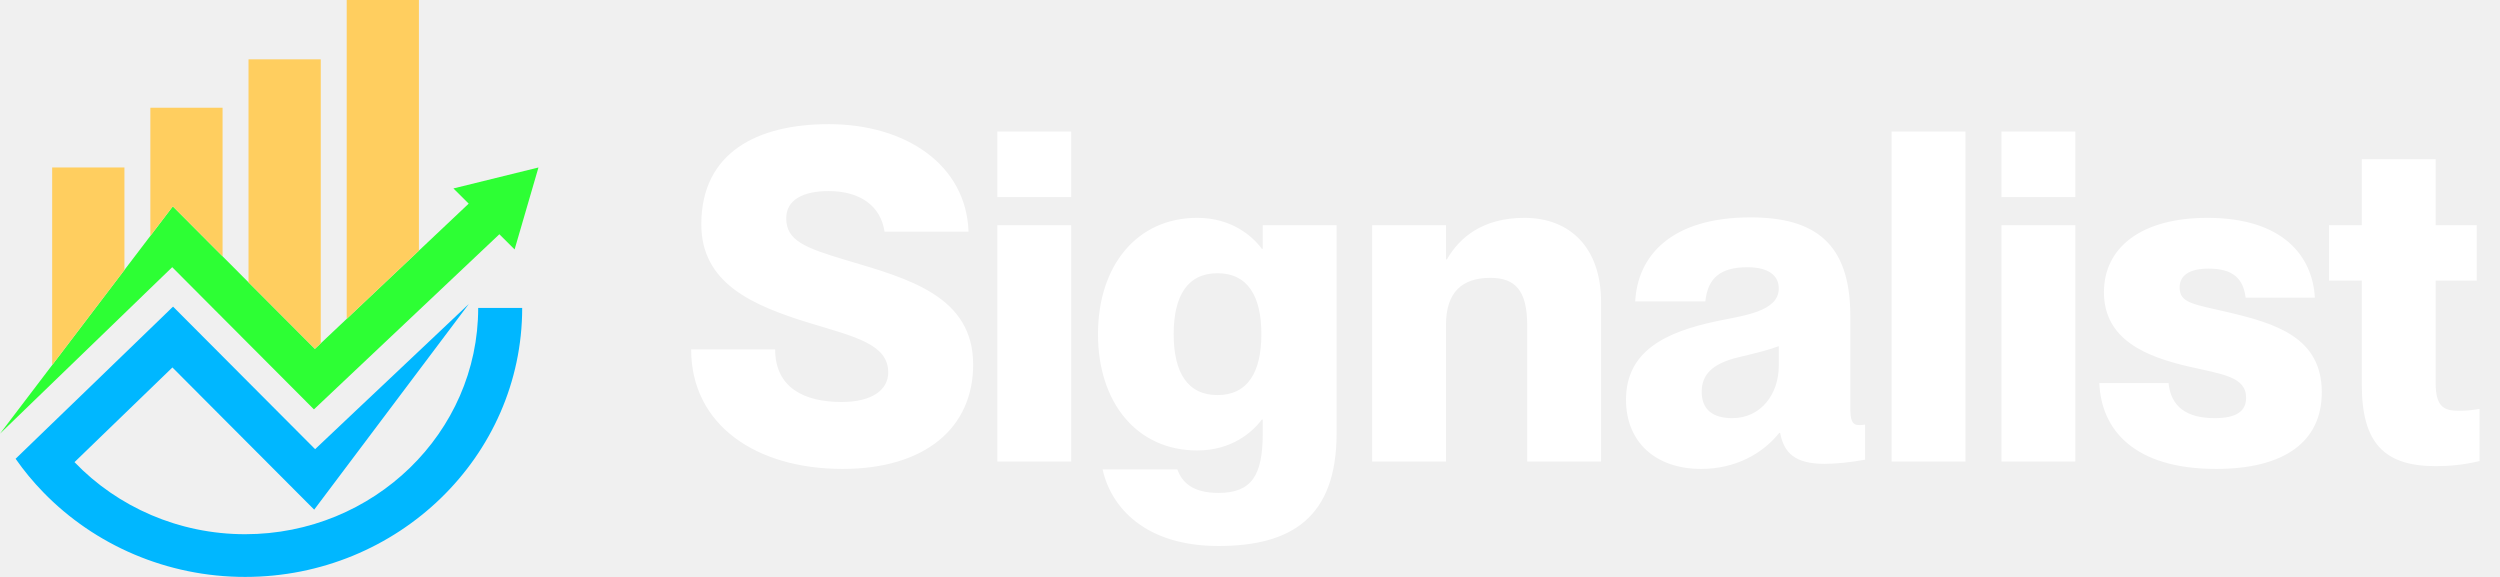
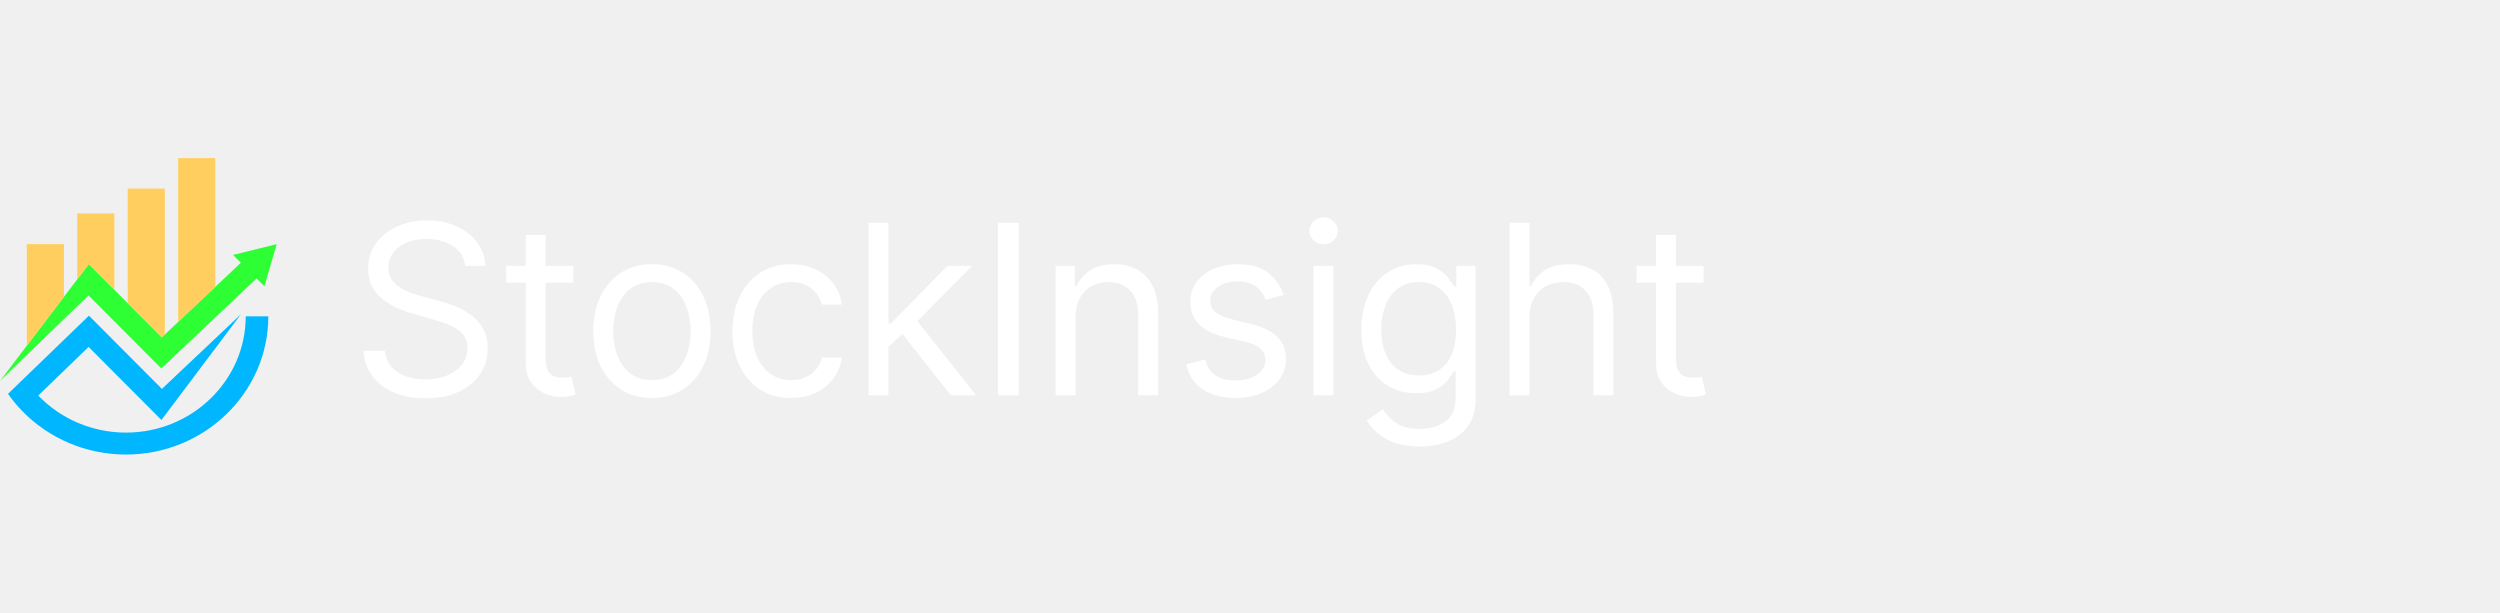
- <svg xmlns="http://www.w3.org/2000/svg" width="130" height="30" viewBox="0 0 130 30" fill="none">
-   <path d="M28 8.709L26.759 12.971L25.967 12.181L21.784 16.132L18.781 18.968L16.325 21.287L14.013 18.968L12.923 17.875L11.574 16.521L11.169 16.116L8.955 13.893L8.104 14.715L7.819 14.99L6.47 16.296L5.117 17.604L3.724 18.95L3.705 18.968L1.711 20.895L0 22.55L2.724 18.968L6.47 14.039L7.819 12.266L8.986 10.73L11.574 13.328L12.68 14.439L12.923 14.681L16.375 18.142L16.68 17.853L18.029 16.58L18.628 16.014L20.372 14.366L21.784 13.033L24.372 10.589L23.578 9.799L28 8.709Z" fill="#2DFF34" />
-   <path d="M6.47 8.709V14.039L2.724 18.968H2.713V8.709H6.47Z" fill="#FFCE5F" />
-   <path d="M27.154 16.014C27.154 23.726 20.692 30 12.745 30C8.69 30 4.918 28.346 2.252 25.599C1.726 25.059 1.244 24.477 0.811 23.856L2.467 22.256L5.13 19.686L5.871 18.968L6.47 18.39L7.819 17.085L8.117 16.797L8.821 16.116L8.934 16.003L8.936 16.005L8.999 15.945L11.574 18.528L12.693 19.652L16.386 23.357L18.639 21.227L20.385 19.58L21.032 18.968L21.784 18.258L24.383 15.802L16.338 26.502L11.18 21.33L8.966 19.108L8.117 19.928L5.13 22.816L3.874 24.031C6.119 26.37 9.311 27.779 12.745 27.779C19.429 27.779 24.866 22.502 24.866 16.014H27.154V16.014Z" fill="#00B7FF" />
-   <path d="M11.574 5.603V13.328L8.986 10.73L7.819 12.266V5.603H11.574Z" fill="#FFCE5F" />
-   <path d="M16.68 3.086V17.853L16.375 18.142L12.923 14.682V3.086H16.68Z" fill="#FFCE5F" />
-   <path d="M21.784 0V13.033L20.372 14.366L18.628 16.014L18.029 16.58V0H21.784Z" fill="#FFCE5F" />
-   <path d="M43.812 24.384C39.324 24.384 35.94 22.104 35.94 18.168H40.308C40.308 20.16 41.82 20.904 43.764 20.904C45.372 20.904 46.188 20.256 46.188 19.368C46.188 17.904 44.484 17.52 42.108 16.8C39.132 15.888 36.468 14.736 36.468 11.664C36.468 7.92 39.396 6.456 43.092 6.456C47.1 6.456 50.244 8.568 50.364 12.048H45.996C45.804 10.728 44.748 9.936 43.092 9.936C41.796 9.936 40.884 10.368 40.884 11.352C40.884 12.504 41.844 12.888 44.028 13.536C47.268 14.496 50.604 15.408 50.604 18.96C50.604 22.248 48.108 24.384 43.812 24.384ZM55.702 10.248H51.862V6.84H55.702V10.248ZM55.702 24H51.862V11.712H55.702V24ZM65.663 12.936V11.712H69.503V22.536C69.503 26.928 67.127 28.392 63.359 28.392C59.543 28.392 57.767 26.376 57.335 24.408H61.223C61.463 25.08 62.015 25.632 63.359 25.632C65.087 25.632 65.663 24.72 65.663 22.536V21.816H65.615C65.135 22.464 64.055 23.424 62.255 23.424C59.111 23.424 57.095 20.928 57.095 17.376C57.095 13.824 59.111 11.328 62.255 11.328C64.055 11.328 65.135 12.288 65.615 12.936H65.663ZM63.311 20.544C64.871 20.544 65.591 19.368 65.591 17.376C65.591 15.384 64.871 14.208 63.311 14.208C61.751 14.208 61.031 15.384 61.031 17.376C61.031 19.368 61.751 20.544 63.311 20.544ZM79.271 11.328C81.647 11.328 83.255 12.888 83.255 15.696V24H79.415V16.92C79.415 15.072 78.767 14.448 77.495 14.448C76.031 14.448 75.191 15.192 75.191 16.896V24H71.351V11.712H75.191V13.488H75.239C75.887 12.36 77.087 11.328 79.271 11.328ZM88.464 24.384C86.064 24.384 84.552 22.968 84.552 20.784C84.552 18.24 86.64 17.256 89.256 16.704C90.6 16.416 92.496 16.224 92.496 15C92.496 14.328 91.968 13.896 90.864 13.896C89.448 13.896 88.8 14.472 88.68 15.672H85.032C85.152 13.32 86.88 11.304 91.032 11.304C94.368 11.304 96.216 12.648 96.216 16.416V21.168C96.216 21.816 96.288 22.104 96.672 22.104C96.768 22.104 96.84 22.104 96.984 22.08V23.904C96.216 24.048 95.424 24.12 94.872 24.12C93.336 24.12 92.76 23.544 92.568 22.512H92.52C91.656 23.592 90.24 24.384 88.464 24.384ZM90.072 21.744C91.608 21.744 92.496 20.448 92.496 19.032V18C91.992 18.192 91.416 18.336 90.408 18.576C88.992 18.912 88.488 19.512 88.488 20.376C88.488 21.312 89.088 21.744 90.072 21.744ZM102.203 24H98.363V6.84H102.203V24ZM107.916 10.248H104.076V6.84H107.916V10.248ZM107.916 24H104.076V11.712H107.916V24ZM115.237 24.384C110.941 24.384 109.261 22.32 109.165 19.92H112.765C112.885 21.144 113.701 21.744 115.165 21.744C116.293 21.744 116.797 21.384 116.797 20.688C116.797 19.584 115.573 19.464 113.797 19.056C111.637 18.552 109.405 17.688 109.405 15.192C109.405 12.888 111.325 11.328 114.781 11.328C118.717 11.328 120.253 13.32 120.373 15.48H116.773C116.653 14.496 116.125 13.968 114.853 13.968C113.797 13.968 113.341 14.352 113.341 14.952C113.341 15.768 114.061 15.816 115.909 16.248C118.333 16.824 120.733 17.544 120.733 20.4C120.733 22.968 118.789 24.384 115.237 24.384ZM127.902 21.36C128.262 21.36 128.478 21.336 128.934 21.264V23.976C128.118 24.168 127.422 24.24 126.654 24.24C123.966 24.24 122.814 23.016 122.814 20.016V14.592H121.11V11.712H122.814V8.28H126.654V11.712H128.79V14.592H126.654V19.92C126.654 21.24 127.158 21.36 127.902 21.36Z" fill="white" />
+ <svg xmlns="http://www.w3.org/2000/svg" width="253" height="62" viewBox="0 0 253 62" fill="none">
+   <path d="M28 24.709L26.759 28.971L25.967 28.18L21.784 32.132L18.781 34.968L16.325 37.287L14.013 34.968L12.923 33.875L11.574 32.521L11.169 32.116L8.955 29.893L8.104 30.715L7.819 30.99L6.47 32.296L5.117 33.604L3.724 34.95L3.705 34.968L1.711 36.895L0 38.55L2.724 34.968L6.47 30.039L7.819 28.266L8.986 26.73L11.574 29.328L12.68 30.439L12.923 30.682L16.375 34.142L16.68 33.853L18.029 32.58L18.628 32.014L20.372 30.366L21.784 29.033L24.372 26.589L23.578 25.799L28 24.709Z" fill="#2DFF34" />
+   <path d="M6.47 24.709V30.039L2.724 34.968H2.713V24.709H6.47Z" fill="#FFCE5F" />
+   <path d="M27.154 32.014C27.154 39.726 20.692 46 12.745 46C8.69 46 4.918 44.346 2.252 41.599C1.726 41.059 1.244 40.477 0.811 39.856L2.467 38.256L5.13 35.685L5.871 34.968L6.47 34.39L7.819 33.084L8.117 32.797L8.821 32.116L8.934 32.004L8.936 32.005L8.999 31.945L11.574 34.528L12.693 35.652L16.386 39.357L18.639 37.227L20.385 35.58L21.032 34.968L21.784 34.258L24.383 31.802L16.338 42.502L11.18 37.33L8.966 35.108L8.117 35.928L5.13 38.816L3.874 40.031C6.119 42.37 9.311 43.779 12.745 43.779C19.429 43.779 24.866 38.502 24.866 32.014H27.154V32.014Z" fill="#00B7FF" />
+   <path d="M11.574 21.603V29.328L8.986 26.73L7.819 28.266V21.603H11.574Z" fill="#FFCE5F" />
+   <path d="M16.68 19.086V33.853L16.375 34.142L12.923 30.682V19.086H16.68Z" fill="#FFCE5F" />
+   <path d="M21.784 16V29.033L20.372 30.366L18.628 32.014L18.029 32.58V16H21.784Z" fill="#FFCE5F" />
+   <path d="M47.073 26.909C46.971 26.046 46.556 25.375 45.828 24.898C45.101 24.421 44.209 24.182 43.152 24.182C42.38 24.182 41.703 24.307 41.124 24.557C40.55 24.807 40.101 25.151 39.777 25.588C39.459 26.026 39.3 26.523 39.3 27.079C39.3 27.546 39.411 27.946 39.633 28.281C39.86 28.611 40.15 28.886 40.502 29.108C40.854 29.324 41.223 29.503 41.61 29.645C41.996 29.781 42.351 29.892 42.675 29.977L44.448 30.454C44.902 30.574 45.408 30.739 45.965 30.949C46.527 31.159 47.064 31.446 47.576 31.81C48.093 32.168 48.519 32.628 48.854 33.19C49.189 33.753 49.357 34.443 49.357 35.261C49.357 36.205 49.11 37.057 48.615 37.818C48.127 38.58 47.411 39.185 46.468 39.633C45.53 40.082 44.391 40.307 43.05 40.307C41.8 40.307 40.718 40.105 39.803 39.702C38.894 39.298 38.178 38.736 37.655 38.014C37.138 37.293 36.846 36.455 36.777 35.5H38.959C39.016 36.159 39.238 36.705 39.624 37.136C40.016 37.562 40.51 37.881 41.107 38.091C41.709 38.295 42.357 38.398 43.05 38.398C43.857 38.398 44.581 38.267 45.223 38.006C45.865 37.739 46.374 37.369 46.749 36.898C47.124 36.42 47.312 35.864 47.312 35.227C47.312 34.648 47.15 34.176 46.826 33.812C46.502 33.449 46.076 33.153 45.547 32.926C45.019 32.699 44.448 32.5 43.834 32.33L41.687 31.716C40.323 31.324 39.243 30.764 38.448 30.037C37.652 29.31 37.255 28.358 37.255 27.182C37.255 26.204 37.519 25.352 38.047 24.625C38.581 23.892 39.297 23.324 40.195 22.921C41.098 22.511 42.107 22.307 43.221 22.307C44.346 22.307 45.346 22.509 46.221 22.912C47.096 23.31 47.789 23.855 48.3 24.548C48.817 25.241 49.09 26.028 49.118 26.909H47.073ZM58.013 26.909V28.614H51.228V26.909H58.013ZM53.206 23.773H55.217V36.25C55.217 36.818 55.3 37.244 55.464 37.528C55.635 37.807 55.851 37.994 56.112 38.091C56.379 38.182 56.66 38.227 56.956 38.227C57.177 38.227 57.359 38.216 57.501 38.193C57.643 38.165 57.757 38.142 57.842 38.125L58.251 39.932C58.115 39.983 57.925 40.034 57.68 40.085C57.436 40.142 57.126 40.17 56.751 40.17C56.183 40.17 55.626 40.048 55.081 39.804C54.541 39.56 54.092 39.188 53.734 38.688C53.382 38.188 53.206 37.557 53.206 36.795V23.773ZM65.976 40.273C64.794 40.273 63.757 39.992 62.865 39.429C61.978 38.867 61.285 38.08 60.785 37.068C60.291 36.057 60.044 34.875 60.044 33.523C60.044 32.159 60.291 30.969 60.785 29.952C61.285 28.935 61.978 28.145 62.865 27.582C63.757 27.02 64.794 26.739 65.976 26.739C67.157 26.739 68.192 27.02 69.078 27.582C69.97 28.145 70.663 28.935 71.157 29.952C71.657 30.969 71.907 32.159 71.907 33.523C71.907 34.875 71.657 36.057 71.157 37.068C70.663 38.08 69.97 38.867 69.078 39.429C68.192 39.992 67.157 40.273 65.976 40.273ZM65.976 38.466C66.873 38.466 67.612 38.236 68.192 37.776C68.771 37.315 69.2 36.71 69.478 35.96C69.757 35.21 69.896 34.398 69.896 33.523C69.896 32.648 69.757 31.832 69.478 31.077C69.2 30.321 68.771 29.71 68.192 29.244C67.612 28.778 66.873 28.546 65.976 28.546C65.078 28.546 64.339 28.778 63.76 29.244C63.18 29.71 62.751 30.321 62.473 31.077C62.194 31.832 62.055 32.648 62.055 33.523C62.055 34.398 62.194 35.21 62.473 35.96C62.751 36.71 63.18 37.315 63.76 37.776C64.339 38.236 65.078 38.466 65.976 38.466ZM80.056 40.273C78.829 40.273 77.772 39.983 76.885 39.403C75.999 38.824 75.317 38.026 74.84 37.008C74.363 35.992 74.124 34.83 74.124 33.523C74.124 32.193 74.368 31.02 74.857 30.003C75.351 28.98 76.039 28.182 76.92 27.608C77.806 27.028 78.84 26.739 80.022 26.739C80.942 26.739 81.772 26.909 82.51 27.25C83.249 27.591 83.854 28.068 84.326 28.682C84.797 29.296 85.09 30.011 85.204 30.829H83.192C83.039 30.233 82.698 29.704 82.17 29.244C81.647 28.778 80.942 28.546 80.056 28.546C79.272 28.546 78.584 28.75 77.993 29.159C77.408 29.562 76.951 30.134 76.621 30.872C76.297 31.605 76.135 32.466 76.135 33.455C76.135 34.466 76.295 35.347 76.613 36.097C76.937 36.847 77.391 37.429 77.976 37.844C78.567 38.258 79.26 38.466 80.056 38.466C80.579 38.466 81.053 38.375 81.479 38.193C81.905 38.011 82.266 37.75 82.562 37.409C82.857 37.068 83.067 36.659 83.192 36.182H85.204C85.09 36.955 84.809 37.651 84.36 38.27C83.917 38.883 83.329 39.372 82.596 39.736C81.868 40.094 81.022 40.273 80.056 40.273ZM89.779 35.227L89.745 32.739H90.154L95.881 26.909H98.37L92.268 33.08H92.097L89.779 35.227ZM87.904 40V22.546H89.915V40H87.904ZM96.222 40L91.109 33.523L92.54 32.125L98.779 40H96.222ZM103.105 22.546V40H100.991V22.546H103.105ZM108.842 32.125V40H106.83V26.909H108.773V28.954H108.944C109.251 28.29 109.717 27.756 110.342 27.352C110.967 26.943 111.773 26.739 112.762 26.739C113.648 26.739 114.424 26.921 115.089 27.284C115.754 27.642 116.271 28.188 116.64 28.921C117.009 29.648 117.194 30.568 117.194 31.682V40H115.183V31.818C115.183 30.79 114.916 29.989 114.381 29.415C113.847 28.835 113.114 28.546 112.183 28.546C111.541 28.546 110.967 28.685 110.461 28.963C109.961 29.241 109.566 29.648 109.276 30.182C108.987 30.716 108.842 31.364 108.842 32.125ZM129.902 29.841L128.095 30.352C127.982 30.051 127.814 29.759 127.592 29.474C127.377 29.185 127.081 28.946 126.706 28.759C126.331 28.571 125.851 28.477 125.266 28.477C124.465 28.477 123.797 28.662 123.263 29.031C122.734 29.395 122.47 29.858 122.47 30.421C122.47 30.921 122.652 31.315 123.016 31.605C123.379 31.895 123.948 32.136 124.72 32.33L126.663 32.807C127.834 33.091 128.706 33.526 129.28 34.111C129.854 34.69 130.141 35.438 130.141 36.352C130.141 37.102 129.925 37.773 129.493 38.364C129.067 38.955 128.47 39.42 127.703 39.761C126.936 40.102 126.044 40.273 125.027 40.273C123.692 40.273 122.587 39.983 121.712 39.403C120.837 38.824 120.283 37.977 120.05 36.864L121.959 36.386C122.141 37.091 122.484 37.619 122.99 37.972C123.502 38.324 124.169 38.5 124.993 38.5C125.93 38.5 126.675 38.301 127.226 37.903C127.783 37.5 128.061 37.017 128.061 36.455C128.061 36 127.902 35.619 127.584 35.312C127.266 35 126.777 34.767 126.118 34.614L123.936 34.102C122.737 33.818 121.857 33.378 121.294 32.781C120.737 32.179 120.459 31.426 120.459 30.523C120.459 29.784 120.666 29.131 121.081 28.562C121.502 27.994 122.073 27.548 122.794 27.224C123.521 26.901 124.345 26.739 125.266 26.739C126.561 26.739 127.578 27.023 128.317 27.591C129.061 28.159 129.59 28.909 129.902 29.841ZM132.928 40V26.909H134.94V40H132.928ZM133.951 24.727C133.559 24.727 133.221 24.594 132.937 24.327C132.659 24.06 132.519 23.739 132.519 23.364C132.519 22.989 132.659 22.668 132.937 22.401C133.221 22.134 133.559 22 133.951 22C134.343 22 134.678 22.134 134.957 22.401C135.241 22.668 135.383 22.989 135.383 23.364C135.383 23.739 135.241 24.06 134.957 24.327C134.678 24.594 134.343 24.727 133.951 24.727ZM143.668 45.182C142.696 45.182 141.861 45.057 141.162 44.807C140.463 44.562 139.881 44.239 139.415 43.835C138.955 43.438 138.588 43.011 138.316 42.557L139.918 41.432C140.1 41.67 140.33 41.943 140.608 42.25C140.887 42.562 141.267 42.832 141.75 43.06C142.239 43.293 142.878 43.409 143.668 43.409C144.725 43.409 145.597 43.153 146.284 42.642C146.972 42.131 147.316 41.33 147.316 40.239V37.58H147.145C146.997 37.818 146.787 38.114 146.514 38.466C146.247 38.812 145.861 39.122 145.355 39.395C144.855 39.662 144.179 39.795 143.327 39.795C142.27 39.795 141.321 39.545 140.48 39.045C139.645 38.545 138.983 37.818 138.495 36.864C138.012 35.909 137.77 34.75 137.77 33.386C137.77 32.045 138.006 30.878 138.477 29.884C138.949 28.884 139.605 28.111 140.446 27.565C141.287 27.014 142.259 26.739 143.361 26.739C144.213 26.739 144.889 26.881 145.389 27.165C145.895 27.443 146.281 27.761 146.548 28.119C146.821 28.472 147.031 28.761 147.179 28.989H147.384V26.909H149.327V40.375C149.327 41.5 149.071 42.415 148.56 43.119C148.054 43.83 147.372 44.349 146.514 44.679C145.662 45.014 144.713 45.182 143.668 45.182ZM143.6 37.989C144.406 37.989 145.088 37.804 145.645 37.435C146.202 37.065 146.625 36.534 146.915 35.841C147.205 35.148 147.35 34.318 147.35 33.352C147.35 32.409 147.208 31.577 146.923 30.855C146.639 30.134 146.219 29.568 145.662 29.159C145.105 28.75 144.418 28.546 143.6 28.546C142.747 28.546 142.037 28.761 141.469 29.193C140.906 29.625 140.483 30.204 140.199 30.932C139.921 31.659 139.781 32.466 139.781 33.352C139.781 34.261 139.923 35.065 140.208 35.764C140.497 36.457 140.923 37.003 141.486 37.401C142.054 37.793 142.759 37.989 143.6 37.989ZM154.78 32.125V40H152.769V22.546H154.78V28.954H154.951C155.257 28.278 155.718 27.741 156.331 27.344C156.951 26.94 157.774 26.739 158.803 26.739C159.695 26.739 160.476 26.918 161.147 27.276C161.817 27.628 162.337 28.171 162.706 28.903C163.081 29.631 163.269 30.557 163.269 31.682V40H161.257V31.818C161.257 30.778 160.987 29.974 160.448 29.406C159.914 28.832 159.172 28.546 158.223 28.546C157.564 28.546 156.973 28.685 156.451 28.963C155.933 29.241 155.524 29.648 155.223 30.182C154.928 30.716 154.78 31.364 154.78 32.125ZM172.402 26.909V28.614H165.617V26.909H172.402ZM167.595 23.773H169.606V36.25C169.606 36.818 169.689 37.244 169.853 37.528C170.024 37.807 170.24 37.994 170.501 38.091C170.768 38.182 171.049 38.227 171.345 38.227C171.566 38.227 171.748 38.216 171.89 38.193C172.032 38.165 172.146 38.142 172.231 38.125L172.64 39.932C172.504 39.983 172.314 40.034 172.069 40.085C171.825 40.142 171.515 40.17 171.14 40.17C170.572 40.17 170.015 40.048 169.47 39.804C168.93 39.56 168.481 39.188 168.123 38.688C167.771 38.188 167.595 37.557 167.595 36.795V23.773Z" fill="white" />
</svg>
